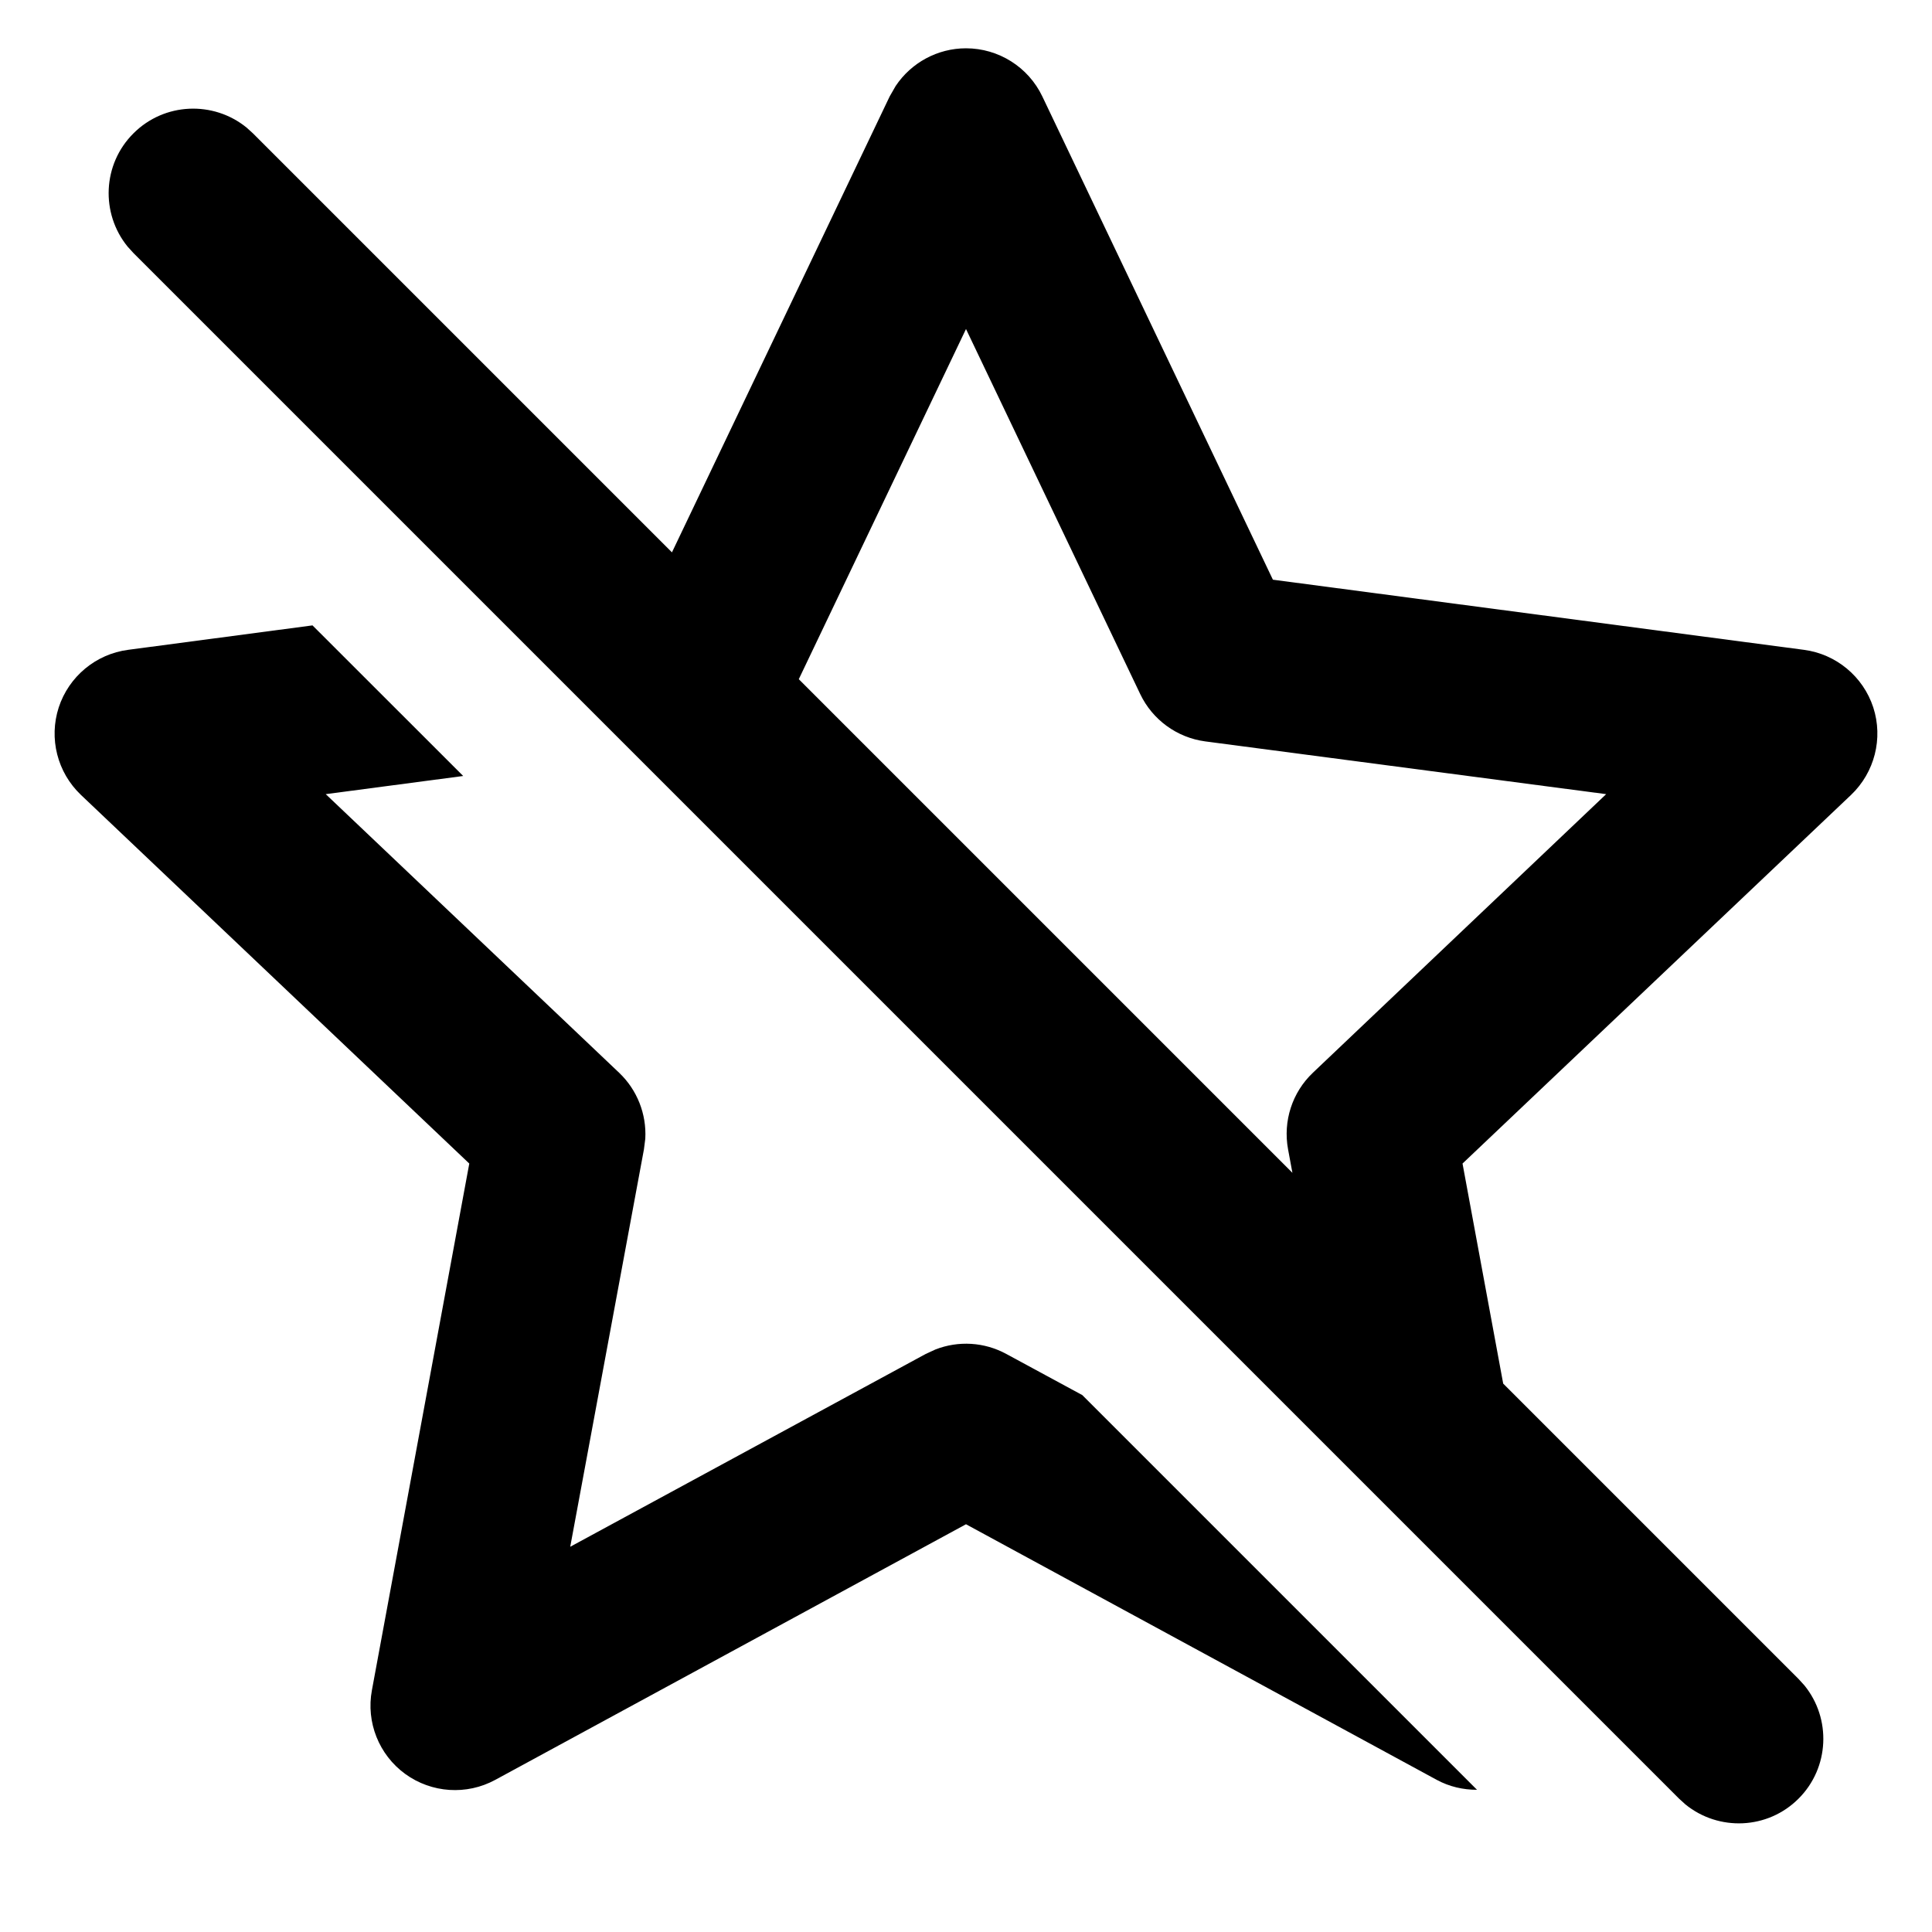
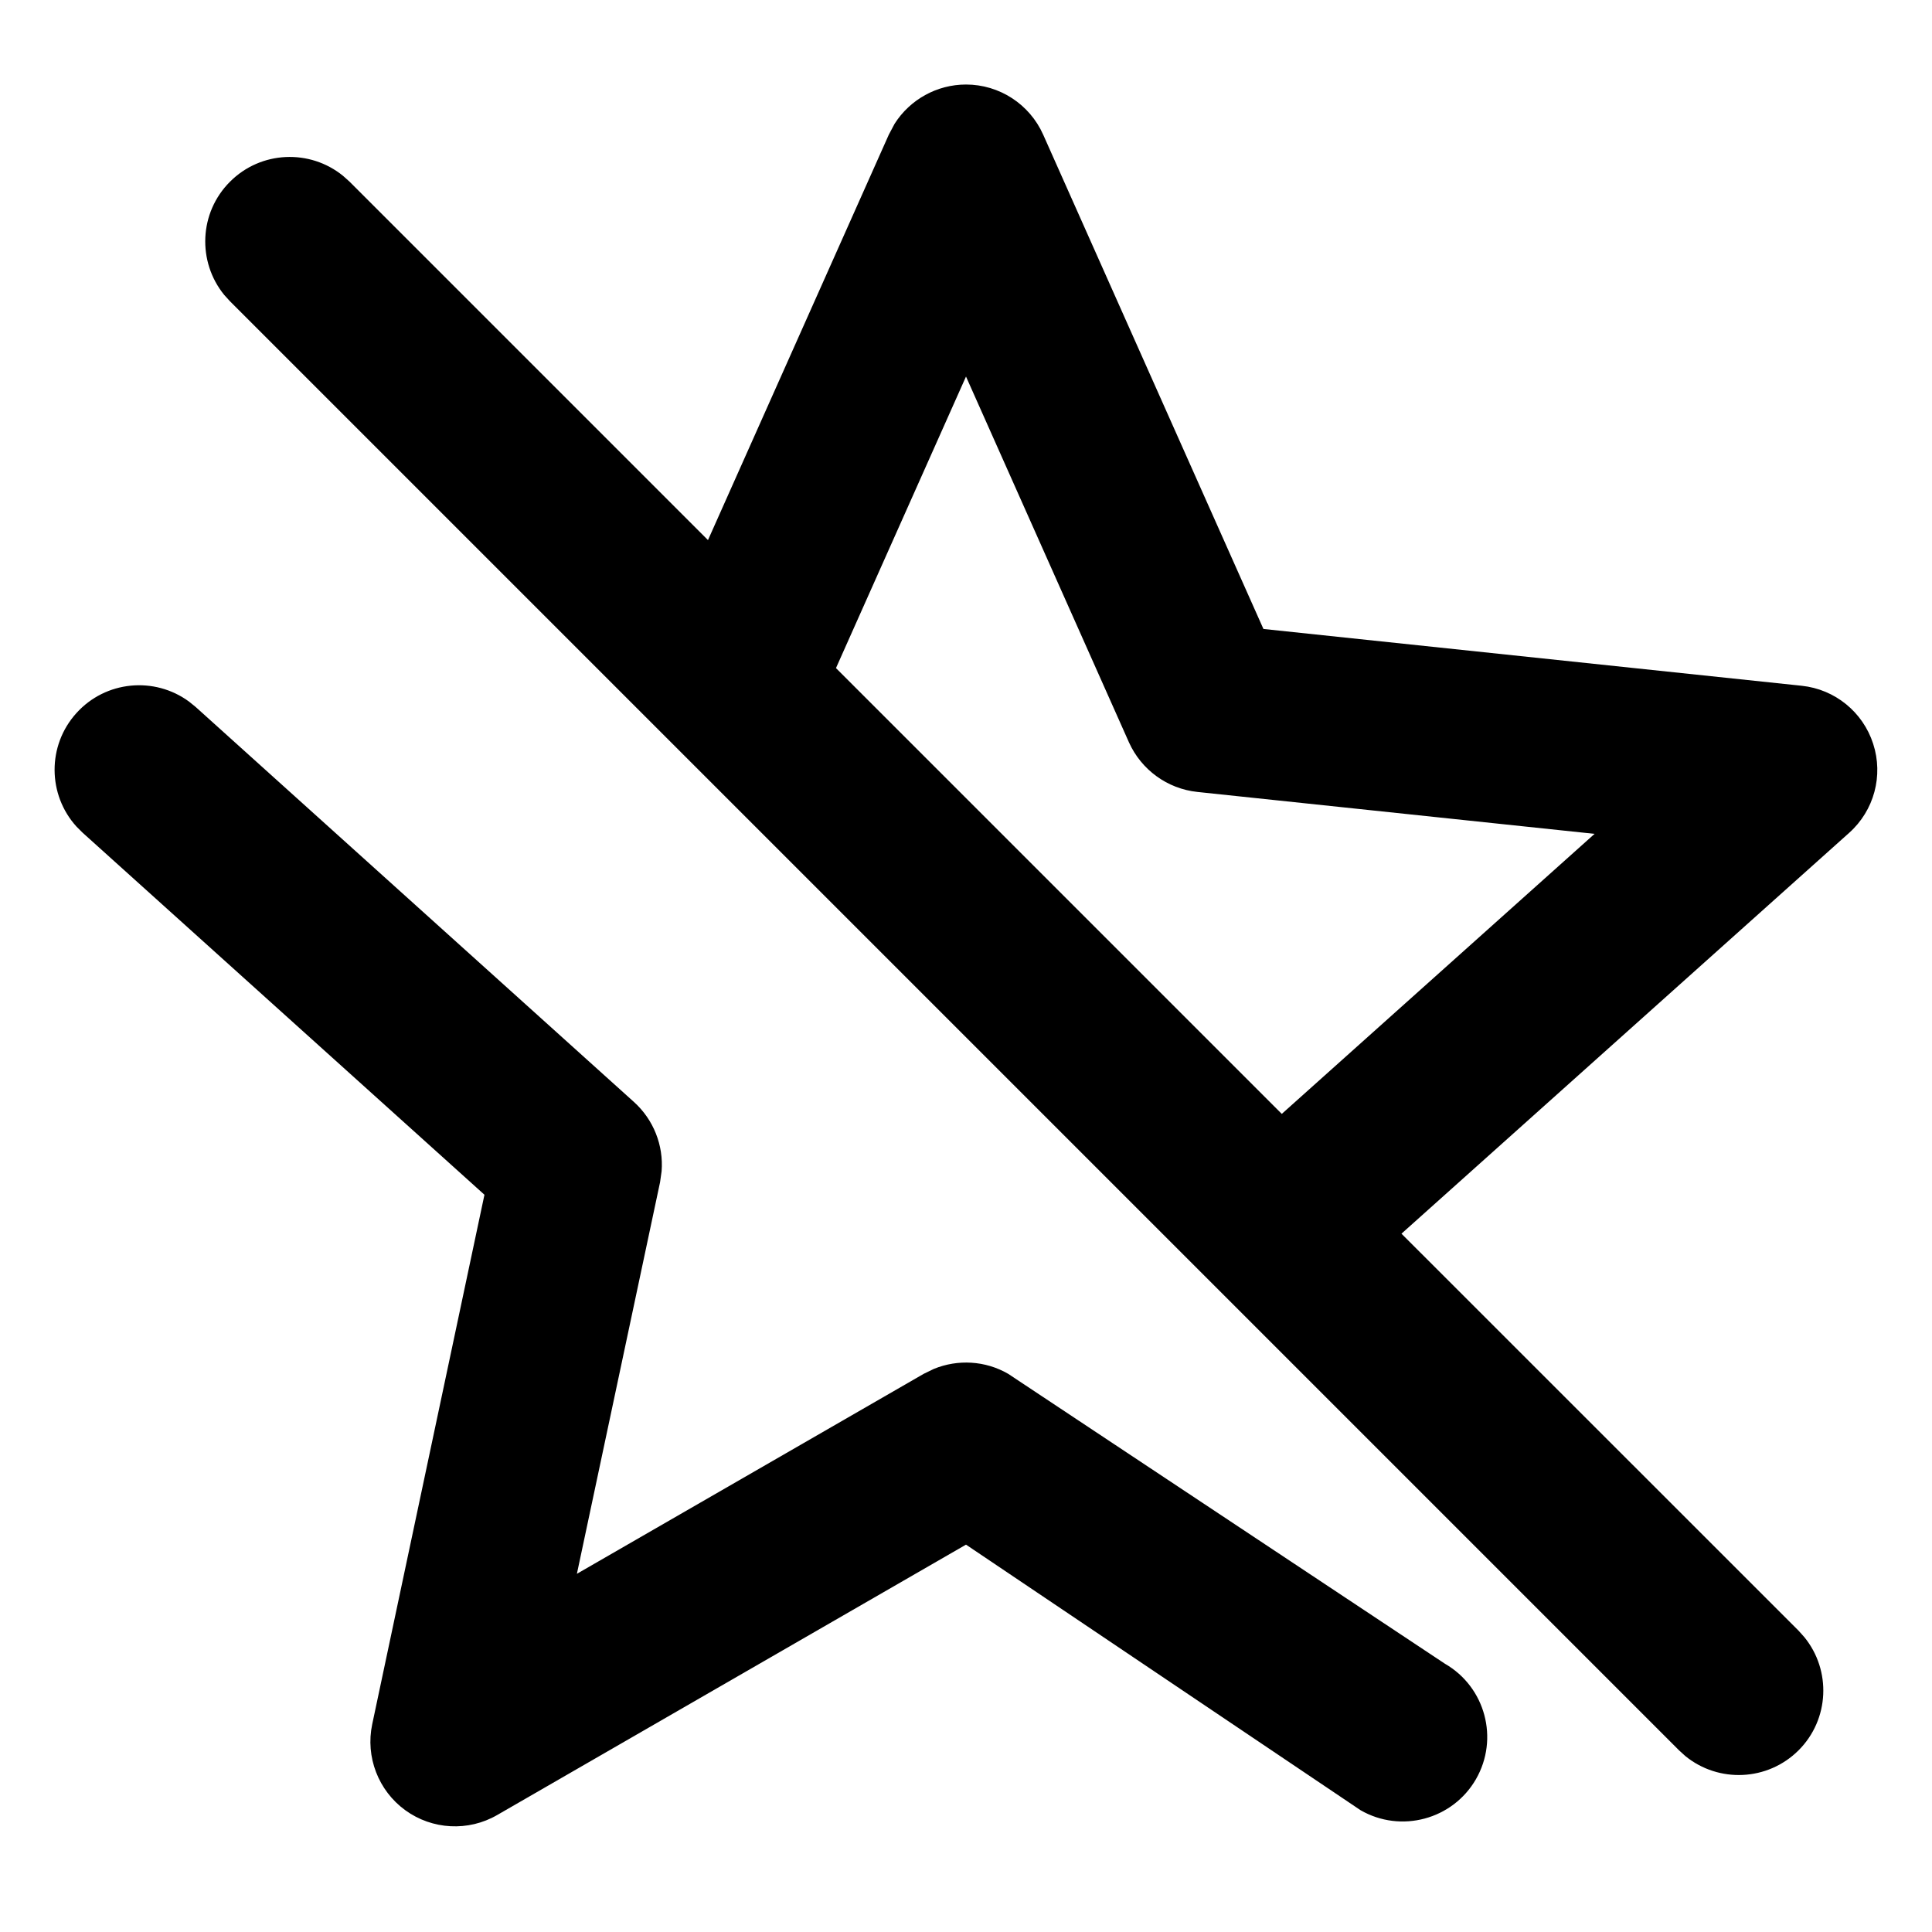
<svg xmlns="http://www.w3.org/2000/svg" width="20" height="20" viewBox="0 0 20 20" fill="none">
-   <path fill-rule="evenodd" clip-rule="evenodd" d="M10 0.5C10.337 0.5 10.645 0.694 10.79 0.998L13.177 6.001L18.674 6.727C19.008 6.771 19.287 7.003 19.392 7.323C19.496 7.644 19.406 7.996 19.162 8.229L15.14 12.045L15.561 14.323L18.619 17.381L18.679 17.447C18.959 17.791 18.939 18.299 18.619 18.619C18.299 18.94 17.791 18.959 17.447 18.679L17.381 18.619L1.381 2.619L1.321 2.553C1.041 2.209 1.06 1.701 1.381 1.381C1.701 1.06 2.209 1.041 2.553 1.321L2.619 1.381L6.956 5.718L9.21 0.998L9.272 0.89C9.433 0.649 9.705 0.5 10 0.5ZM8.269 7.031L13.379 12.141L13.334 11.898C13.28 11.606 13.377 11.307 13.592 11.104L16.627 8.221L12.477 7.675C12.184 7.636 11.93 7.451 11.803 7.184L10 3.406L8.269 7.031Z" fill="black" style="fill:black;fill-opacity:1;" />
-   <path d="M4.795 8.033L3.372 8.221L6.408 11.104C6.596 11.282 6.694 11.533 6.68 11.788L6.666 11.898L5.903 16.012L9.583 14.016L9.683 13.97C9.92 13.877 10.189 13.892 10.417 14.016L11.204 14.442L15.29 18.528C15.147 18.528 15.004 18.496 14.873 18.425L10 15.779L5.127 18.425C4.831 18.586 4.468 18.562 4.195 18.364C3.923 18.166 3.788 17.829 3.85 17.497L4.858 12.045L0.838 8.229C0.593 7.996 0.504 7.644 0.608 7.323C0.713 7.003 0.992 6.771 1.326 6.727L3.235 6.474L4.795 8.033Z" fill="black" style="fill:black;fill-opacity:1;" />
+   <path d="M0.79 7.383C1.093 7.046 1.599 7 1.957 7.263L2.026 7.319L6.562 11.407C6.765 11.59 6.87 11.856 6.849 12.124L6.833 12.238L5.972 16.292L9.562 14.222L9.667 14.171C9.915 14.069 10.201 14.085 10.437 14.222L14.958 17.223C15.376 17.464 15.52 17.999 15.279 18.418C15.038 18.836 14.502 18.98 14.084 18.739L10 15.99L5.147 18.789C4.848 18.962 4.474 18.942 4.195 18.739C3.916 18.536 3.782 18.187 3.853 17.85L5.015 12.368L0.854 8.619L0.791 8.556C0.493 8.227 0.487 7.719 0.79 7.383ZM10 0.875C10.345 0.875 10.658 1.078 10.799 1.394L13.079 6.511L18.651 7.099C18.995 7.135 19.285 7.371 19.391 7.7C19.498 8.029 19.401 8.39 19.143 8.621L14.508 12.771L18.619 16.881L18.678 16.947C18.959 17.291 18.939 17.799 18.619 18.119C18.298 18.439 17.791 18.459 17.447 18.179L17.381 18.119L2.381 3.119L2.321 3.053C2.041 2.709 2.06 2.201 2.381 1.881C2.701 1.56 3.209 1.541 3.552 1.821L3.619 1.881L7.329 5.591L9.201 1.394L9.261 1.281C9.42 1.031 9.698 0.875 10 0.875ZM8.654 6.916L13.269 11.531L16.507 8.632L12.394 8.198C12.084 8.165 11.815 7.969 11.687 7.685L10 3.898L8.654 6.916Z" fill="black" style="fill:black;fill-opacity:1;" />
</svg>
